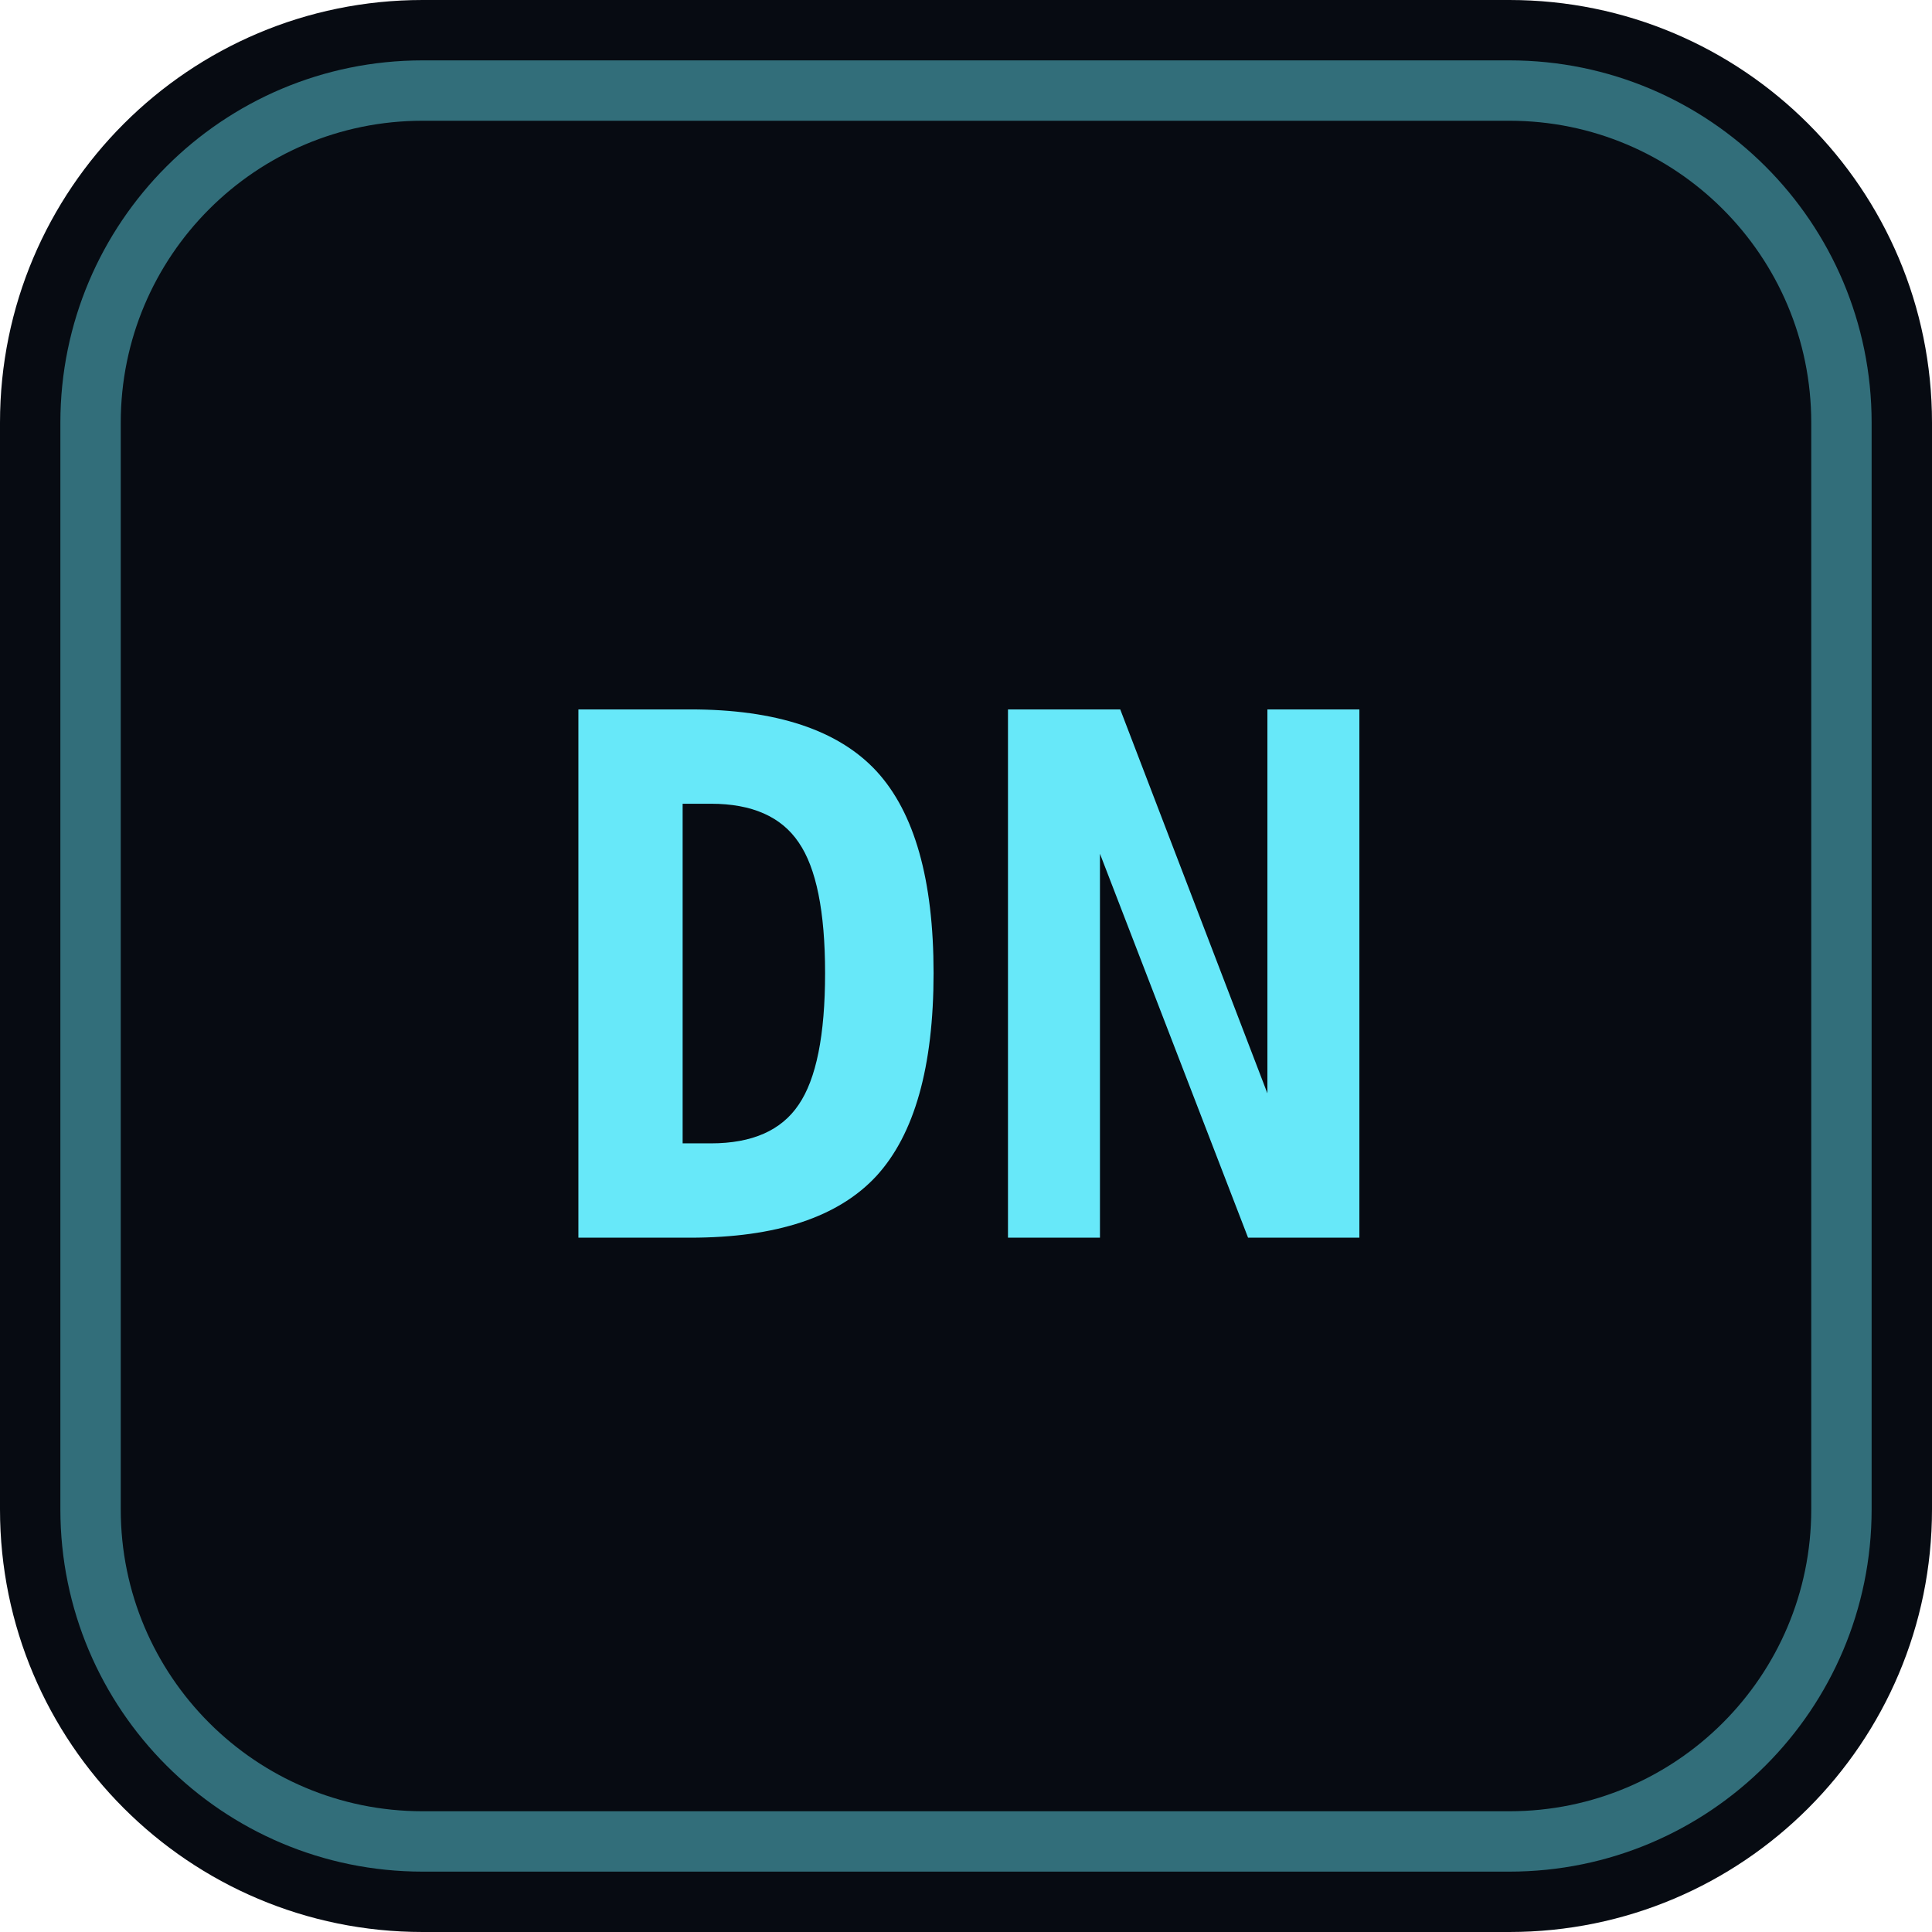
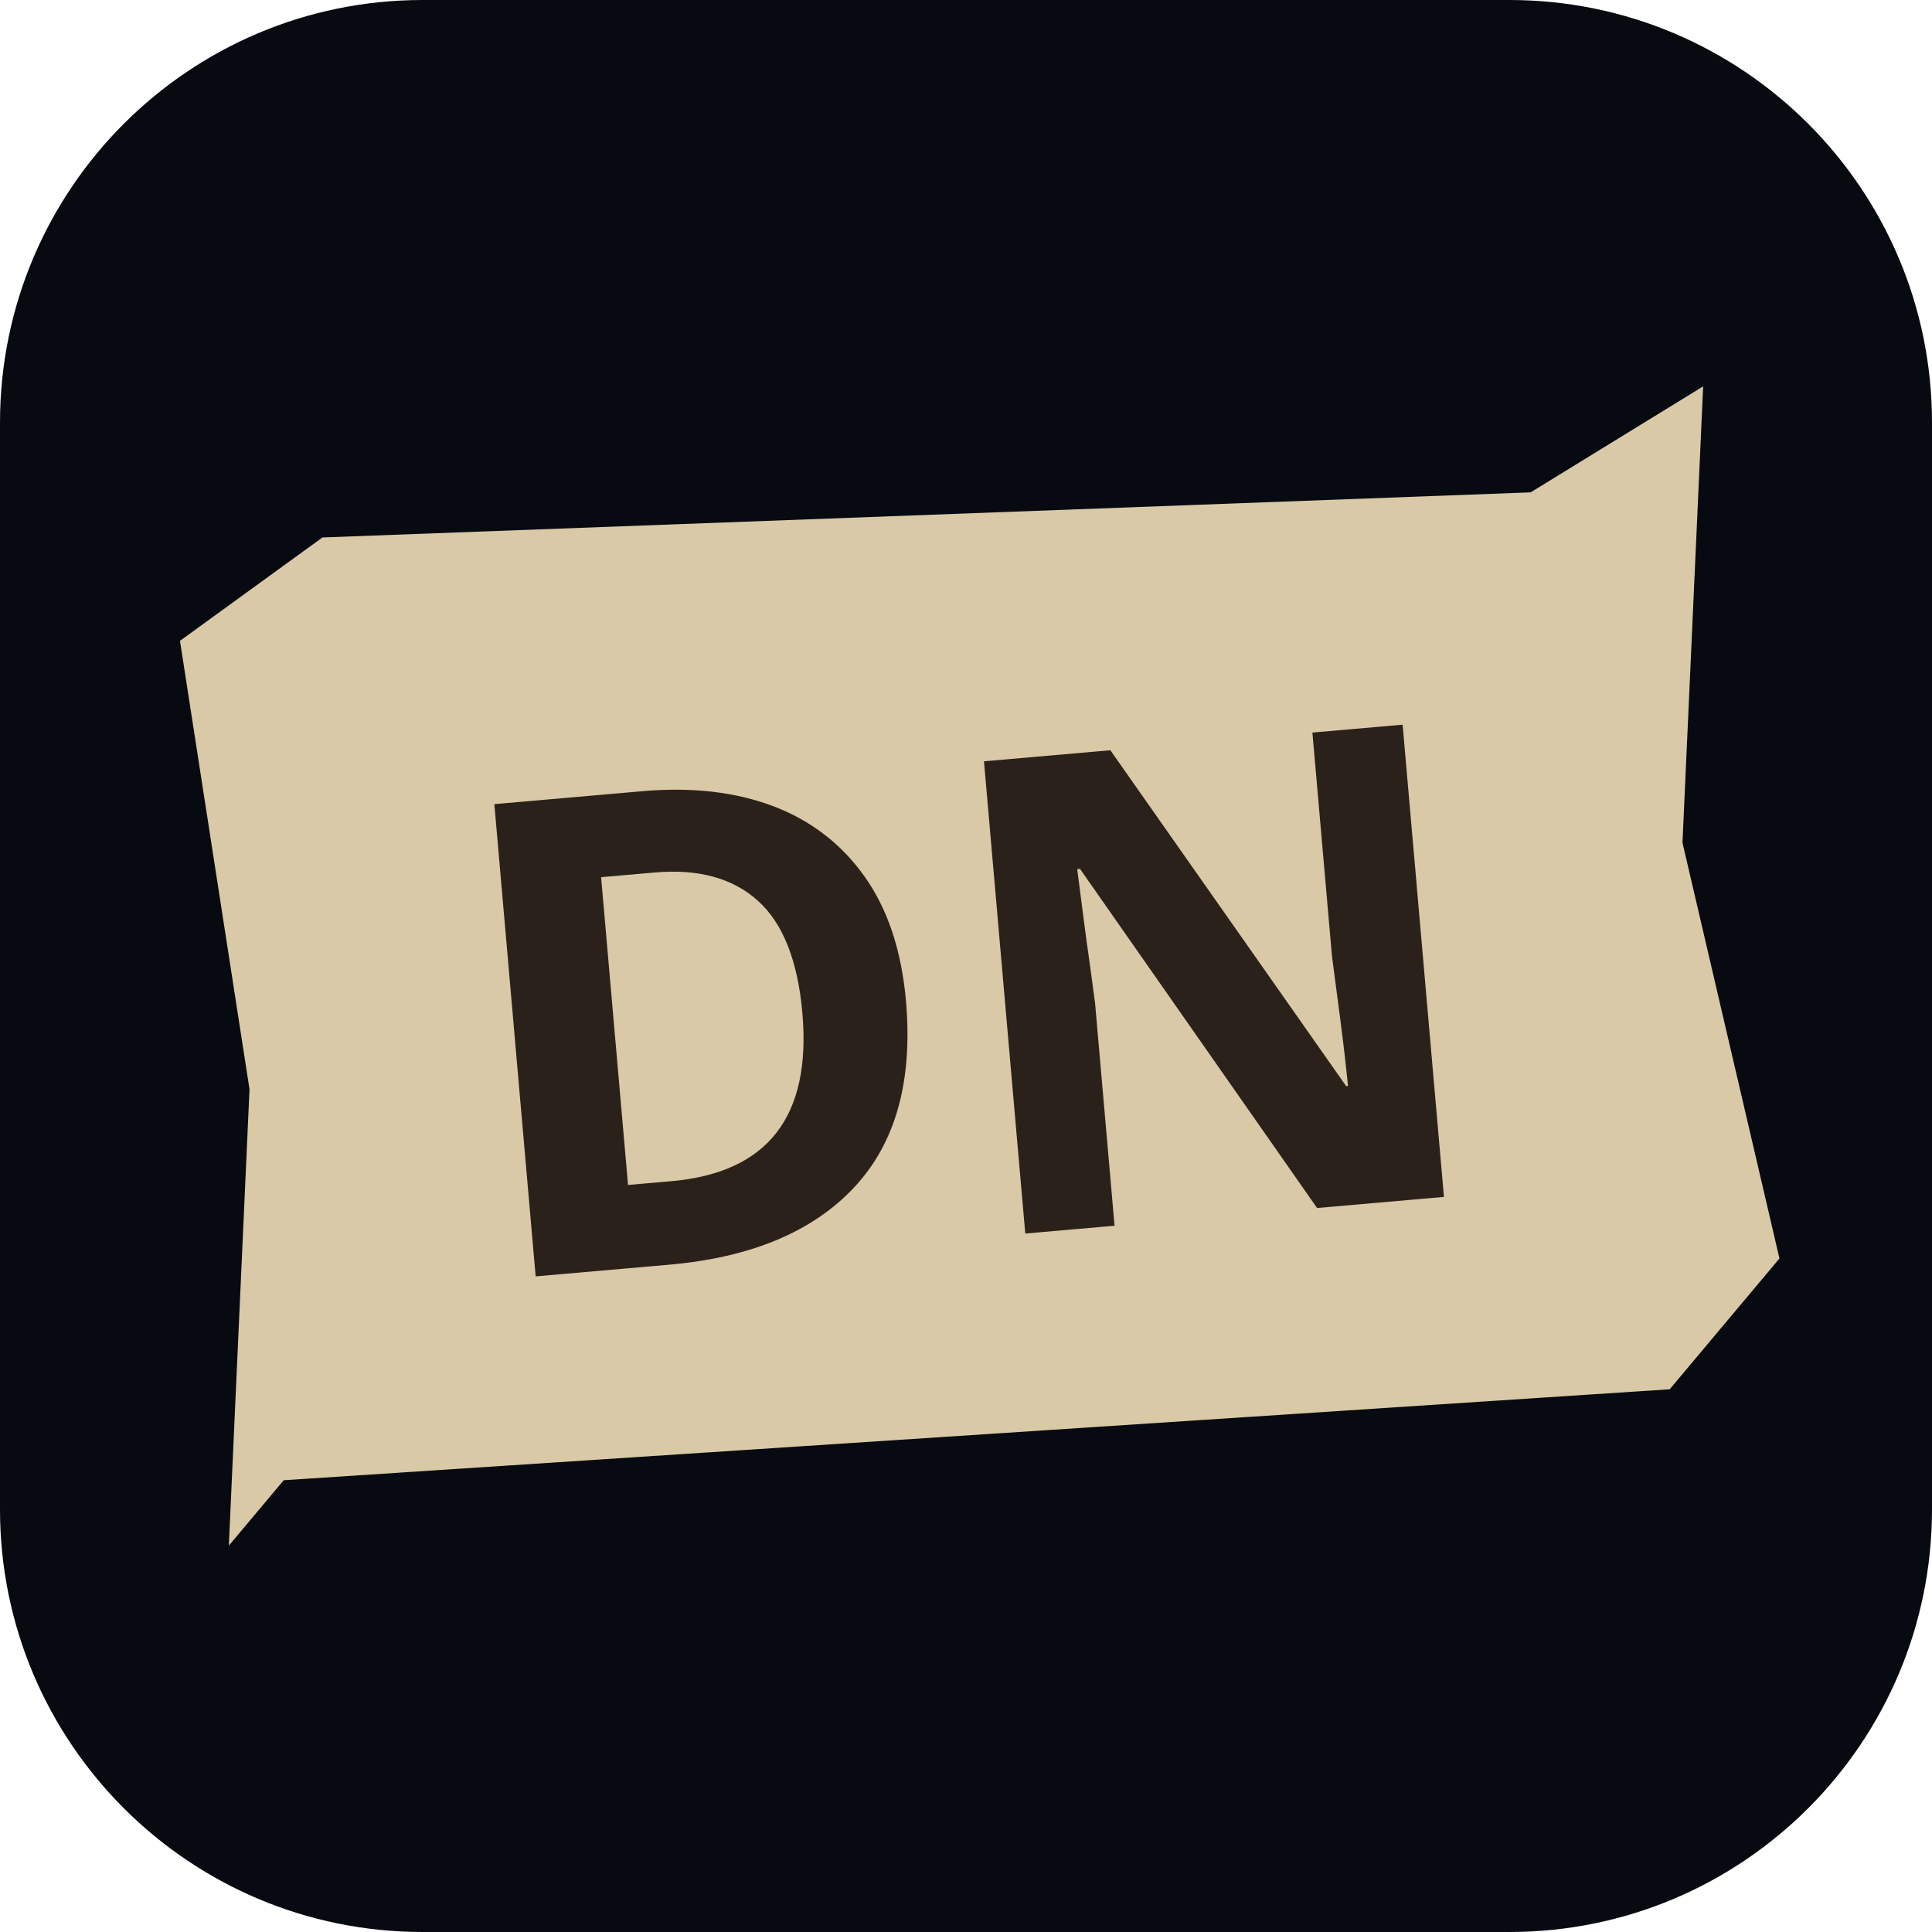
<svg xmlns="http://www.w3.org/2000/svg" viewBox="0 0 64 64">
-   <rect width="64" height="64" rx="14" fill="#070b12" />
-   <rect x="3" y="3" width="58" height="58" rx="11" fill="none" stroke="#67e8f9" stroke-opacity="0.45" stroke-width="2" />
-   <text x="32" y="41" text-anchor="middle" font-family="ui-monospace, SFMono-Regular, Menlo, monospace" font-size="24" font-weight="700" fill="#67e8f9">DN</text>
+   <rect width="64" height="64" rx="14" fill="#070a10" />
+   <path d="M7 19 L12 16 L52 18 L58 15 L56 30 L58 44 L54 48 L8 47 L6 49 L8 34 Z" fill="#d9c9a6" transform="rotate(-5 32 32)" />
+   <text x="32" y="41" text-anchor="middle" font-family="'Avenir Next', 'Segoe UI', system-ui, sans-serif" font-size="22" font-weight="800" fill="#2b211b" transform="rotate(-5 32 32)">DN</text>
</svg>
